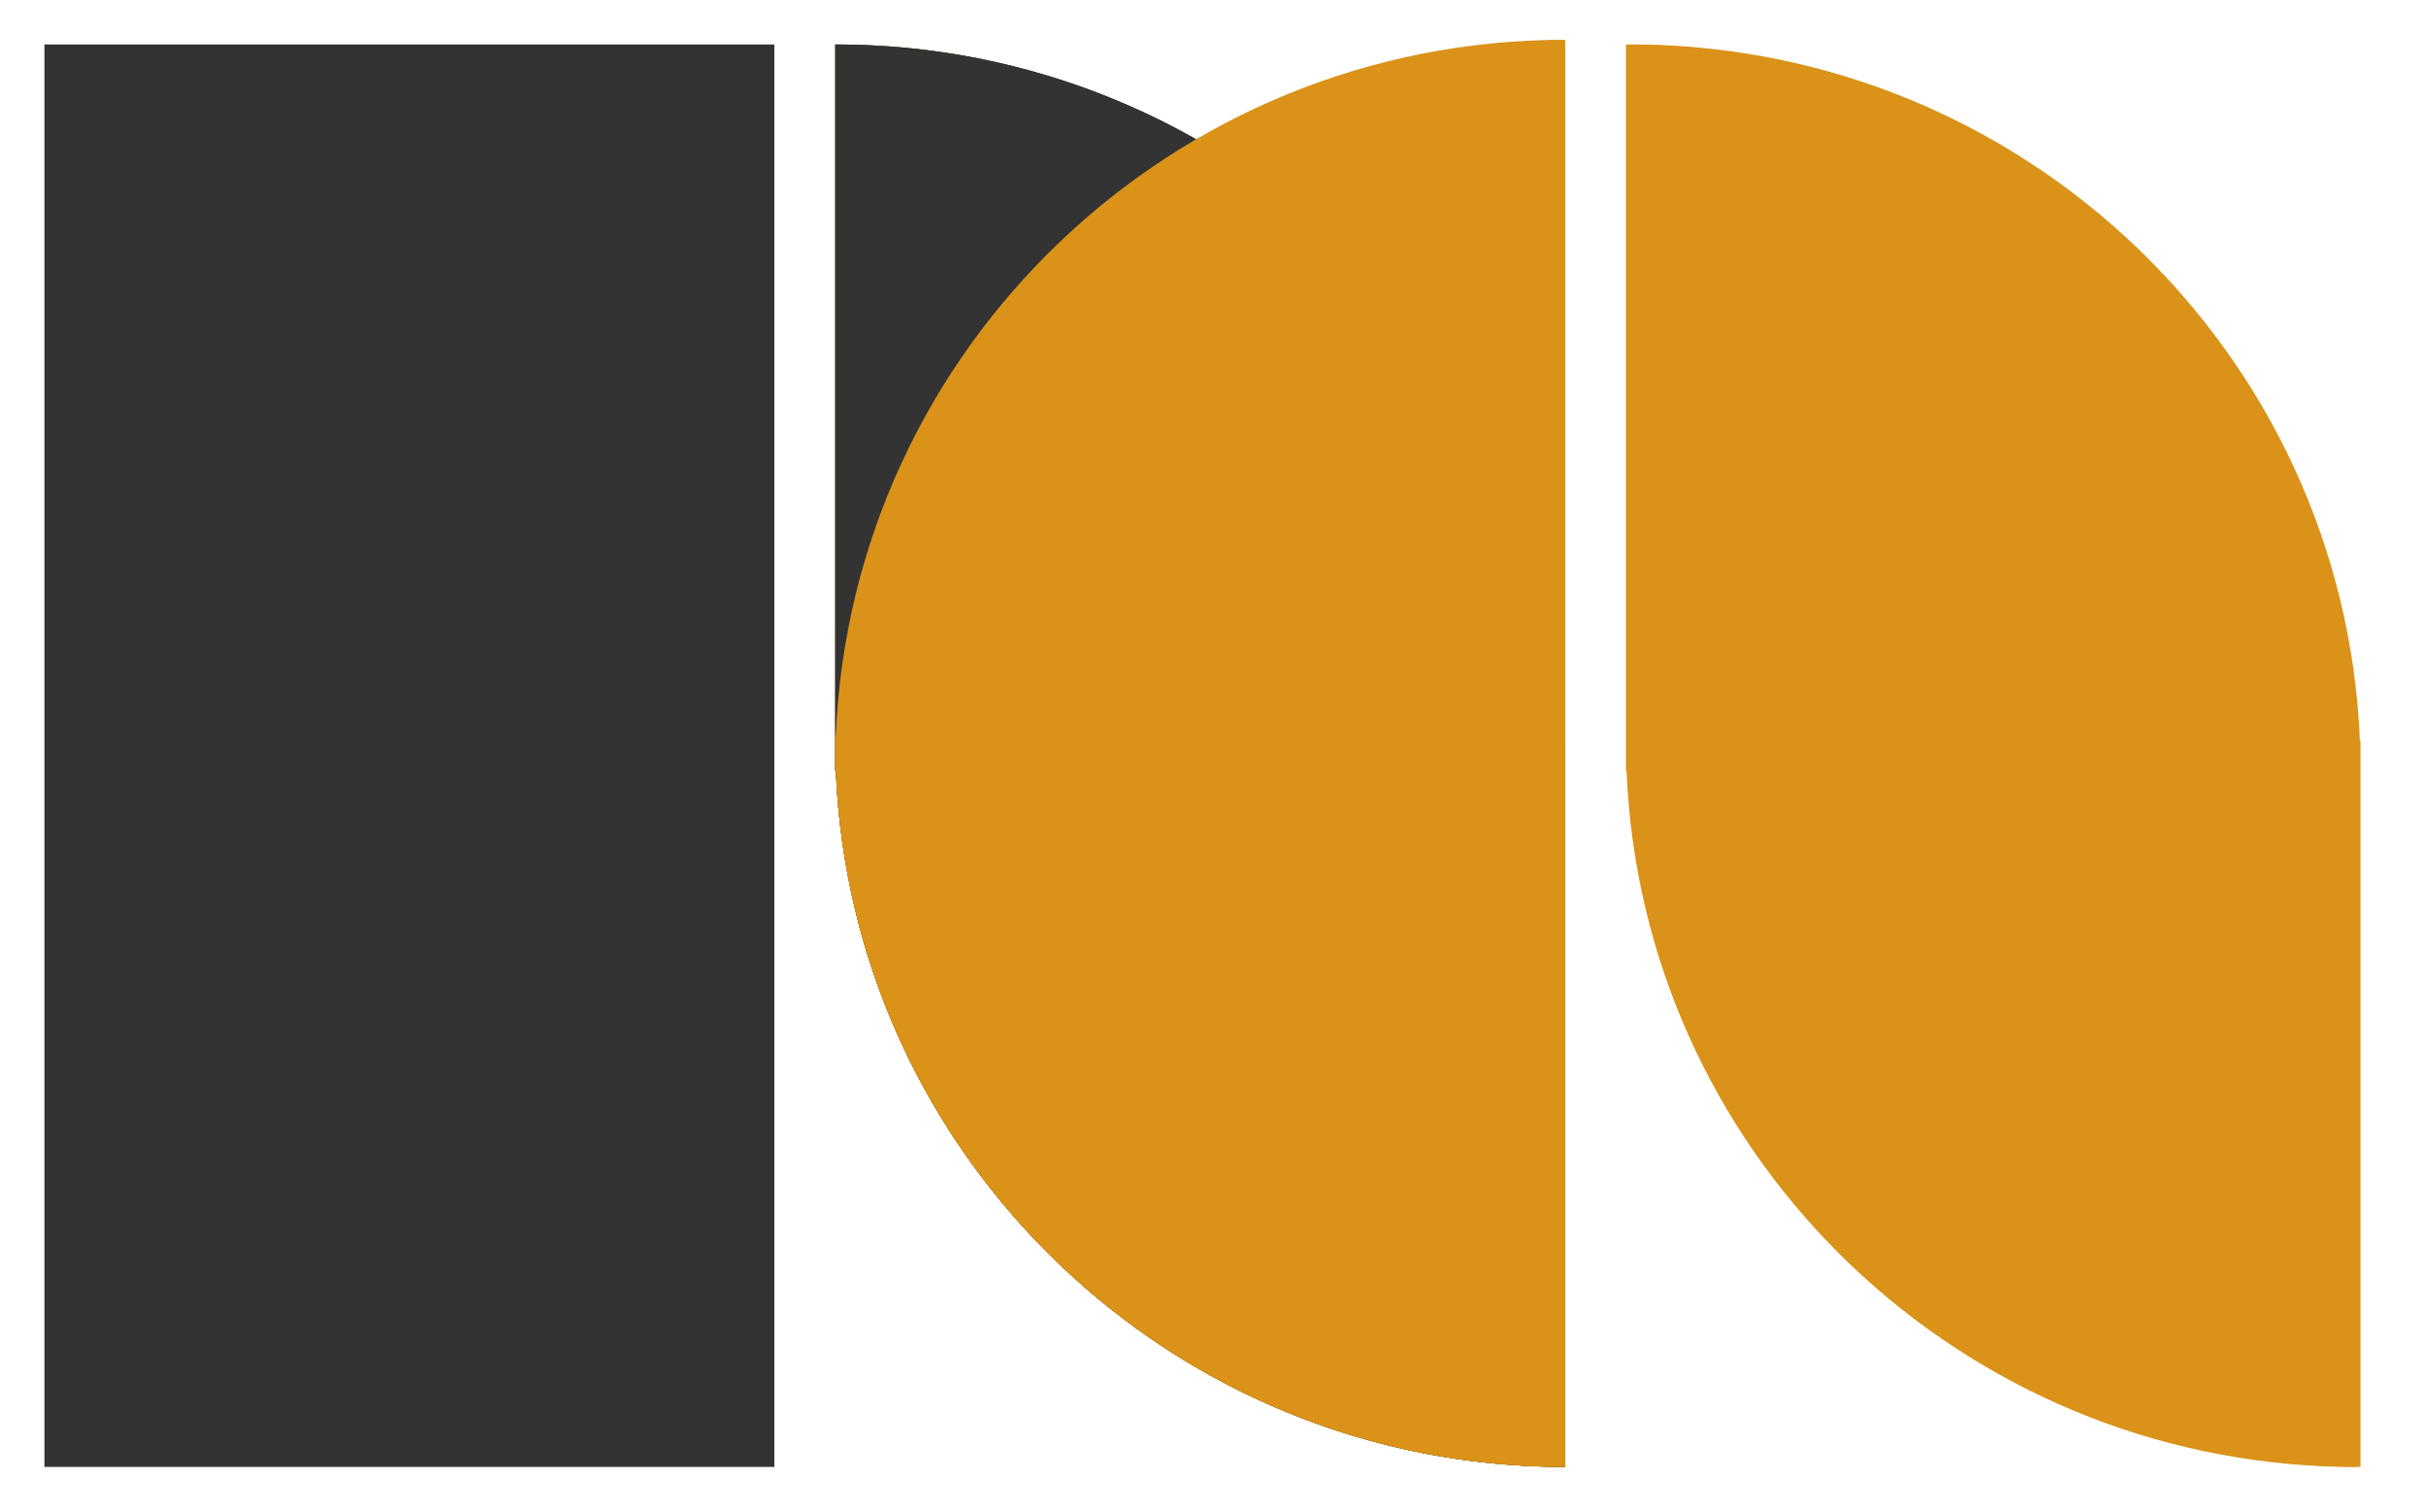
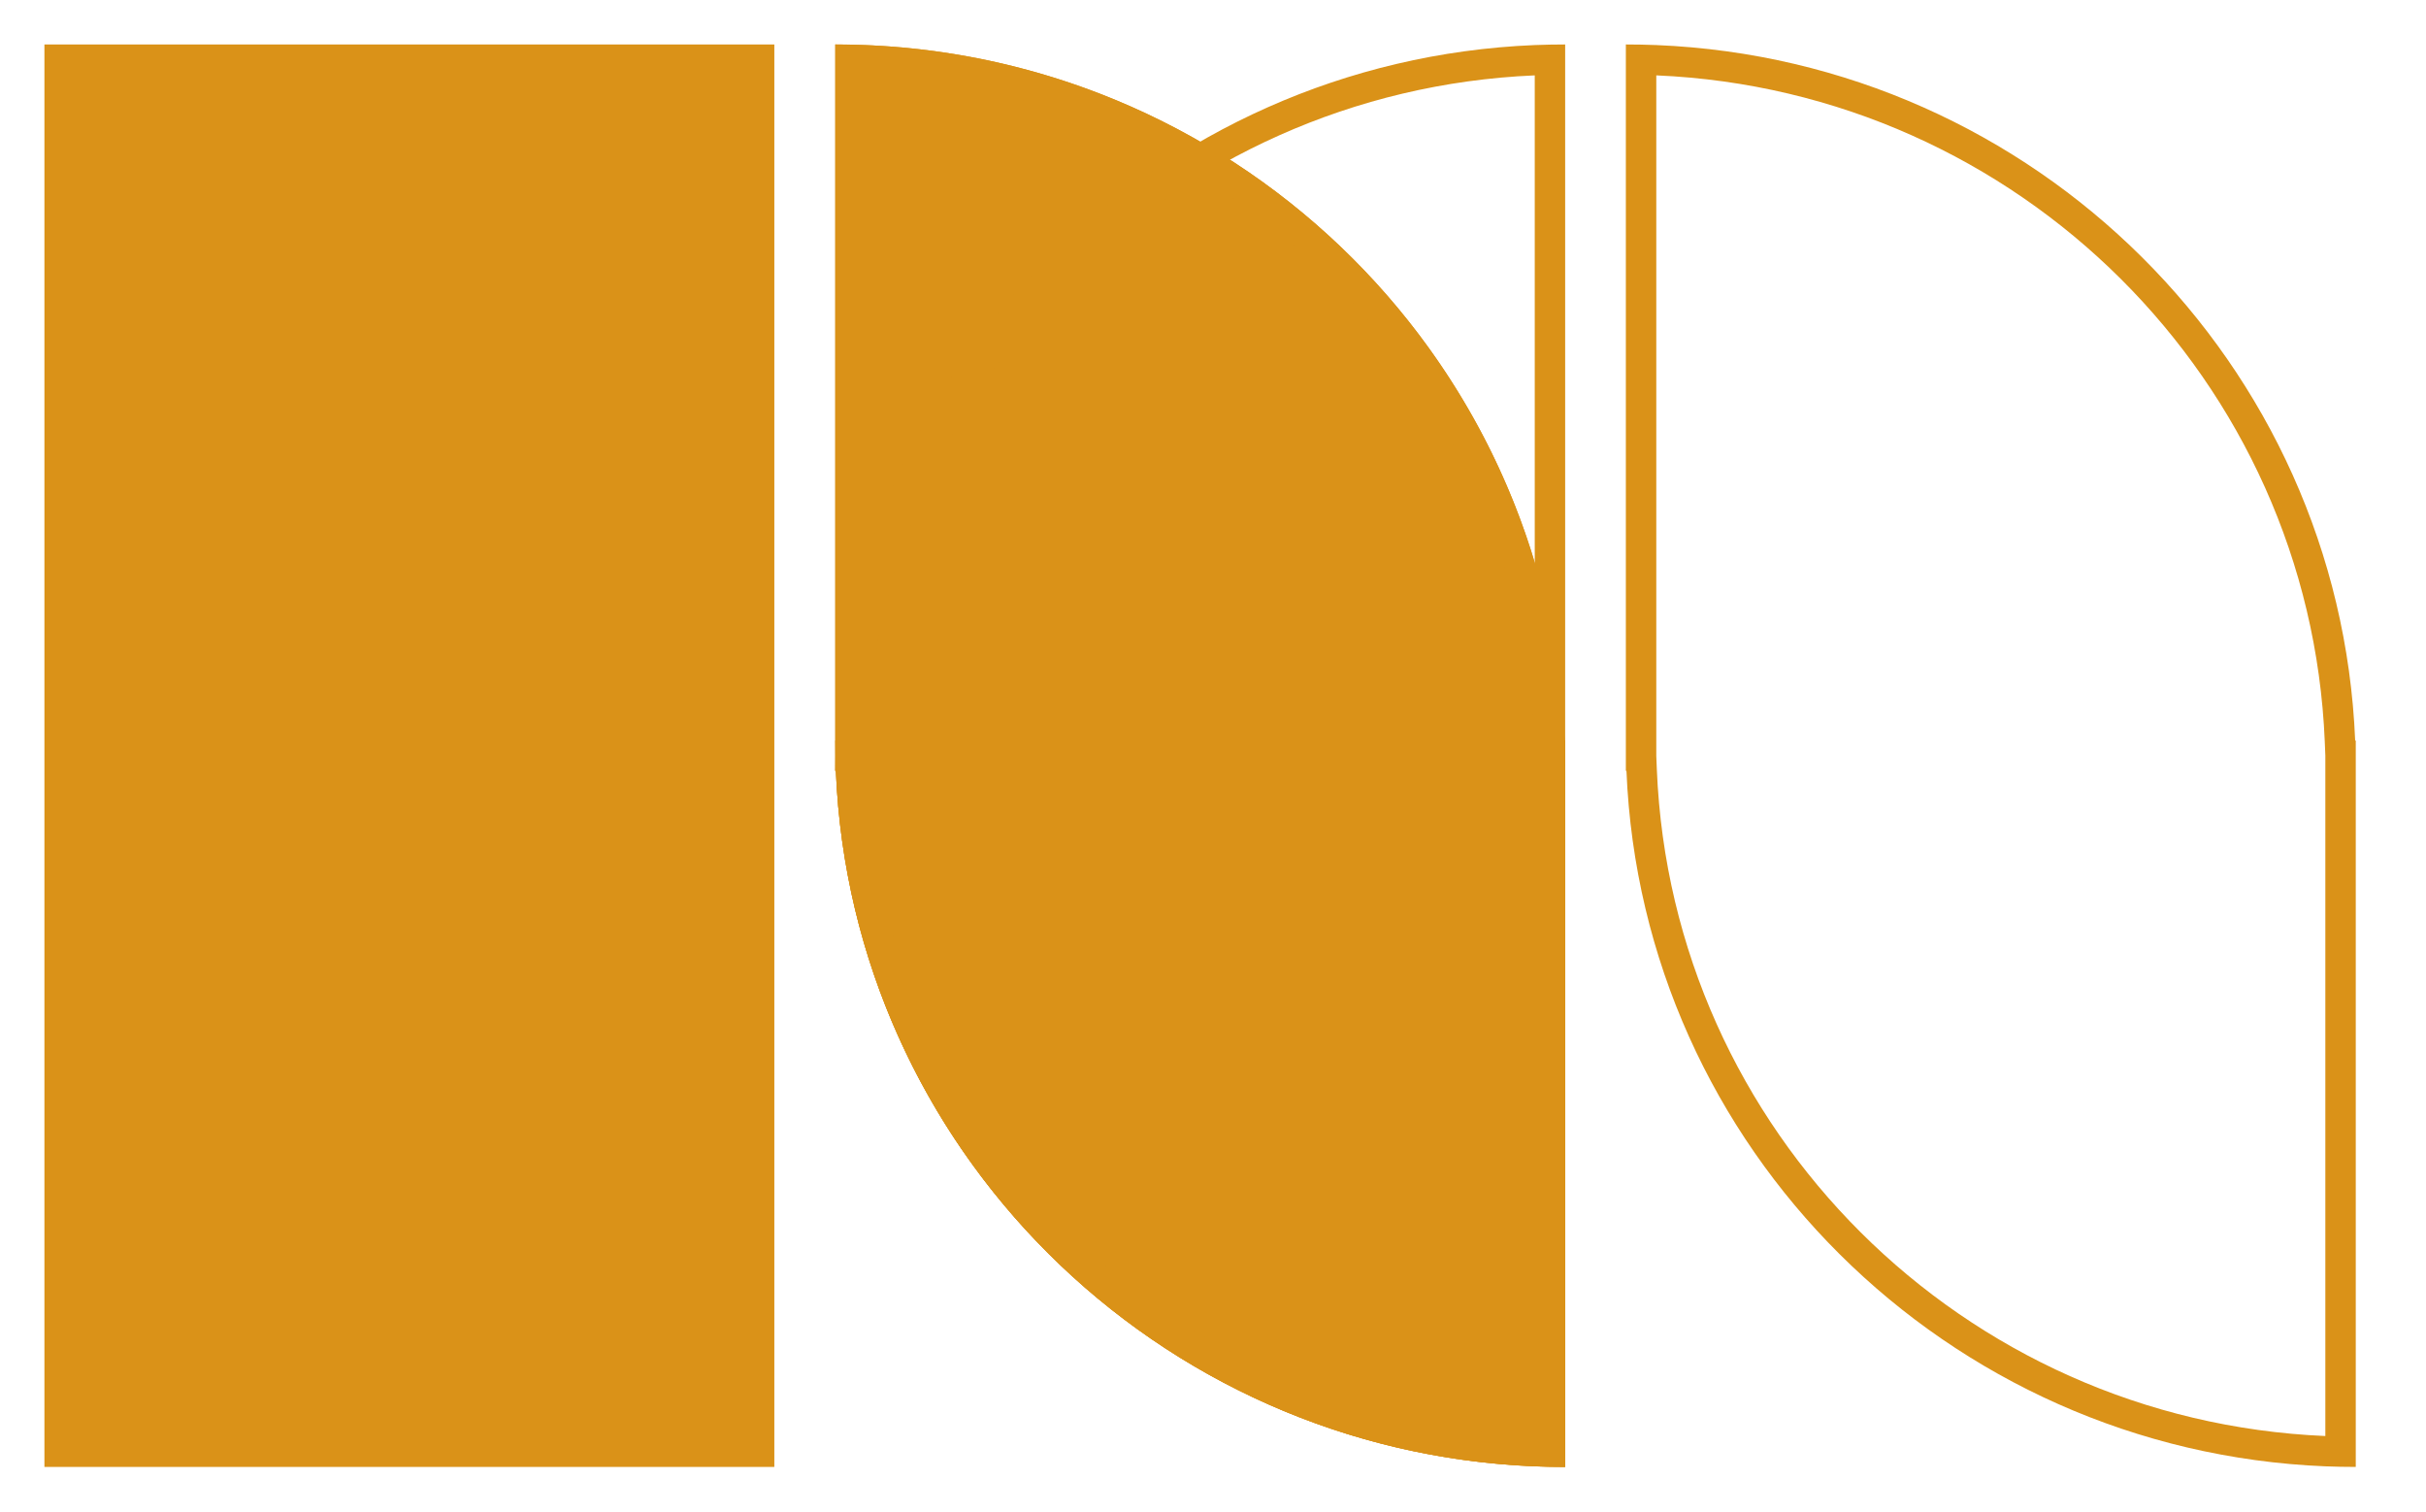
<svg xmlns="http://www.w3.org/2000/svg" width="61" height="38" viewBox="0 0 61 38" fill="none">
-   <path d="M21 1.118C30.88 1.118 38.938 8.886 39.338 18.619H39.353V36.882C29.473 36.882 21.415 29.114 21.015 19.381H21V1.118Z" fill="#DA9218" />
-   <path d="M19.47 1.118H1.117V36.882H19.47V1.118Z" fill="#333333" />
-   <path d="M21.002 1.118C30.882 1.118 38.94 8.886 39.34 18.619H39.355V36.882C29.475 36.882 21.417 29.114 21.017 19.381H21.002V1.118Z" fill="#333333" />
-   <path fill-rule="evenodd" clip-rule="evenodd" d="M38.59 18.998L38.576 18.651C38.203 9.576 30.883 2.283 21.767 1.895V19.002L21.781 19.349C22.154 28.424 29.474 35.717 38.59 36.105V18.998ZM39.34 18.619H39.355V36.882C39.099 36.882 38.844 36.877 38.59 36.867C29.062 36.478 21.407 28.861 21.017 19.381H21.002V1.118C21.258 1.118 21.513 1.123 21.767 1.133C31.295 1.522 38.95 9.139 39.34 18.619Z" fill="#333333" />
+   <path d="M19.47 1.118H1.117V36.882H19.47V1.118Z" fill="#DA9218" />
+   <path d="M21.002 1.118C30.882 1.118 38.94 8.886 39.34 18.619H39.355V36.882C29.475 36.882 21.417 29.114 21.017 19.381H21.002V1.118Z" fill="#DA9218" />
+   <path fill-rule="evenodd" clip-rule="evenodd" d="M38.59 18.998L38.576 18.651C38.203 9.576 30.883 2.283 21.767 1.895V19.002L21.781 19.349C22.154 28.424 29.474 35.717 38.59 36.105V18.998ZM39.34 18.619H39.355V36.882C39.099 36.882 38.844 36.877 38.59 36.867C29.062 36.478 21.407 28.861 21.017 19.381H21.002V1.118C21.258 1.118 21.513 1.123 21.767 1.133C31.295 1.522 38.95 9.139 39.34 18.619Z" fill="#DA9218" />
  <path fill-rule="evenodd" clip-rule="evenodd" d="M21.017 19.381C21.407 28.861 29.062 36.478 38.59 36.867C38.844 36.877 39.099 36.882 39.355 36.882V1.118C39.099 1.118 38.844 1.123 38.59 1.133C29.062 1.522 21.407 9.139 21.017 18.619H21.002C21.002 18.747 21.003 18.873 21.006 19C21.003 19.127 21.002 19.253 21.002 19.381H21.017ZM21.77 19.075L21.781 19.349C22.154 28.424 29.474 35.717 38.59 36.105V1.895C29.474 2.283 22.154 9.576 21.781 18.651L21.77 18.925C21.77 18.944 21.77 18.963 21.771 18.982L21.771 19L21.771 19.018C21.77 19.037 21.77 19.056 21.77 19.075Z" fill="#DA9218" />
-   <path fill-rule="evenodd" clip-rule="evenodd" d="M58.471 18.998L58.457 18.651C58.084 9.576 50.764 2.283 41.648 1.895V19.002L41.662 19.349C42.035 28.424 49.355 35.717 58.471 36.105V18.998ZM59.221 18.619H59.236V36.882C58.98 36.882 58.725 36.877 58.471 36.867C48.943 36.478 41.288 28.861 40.898 19.381H40.883V1.118C41.139 1.118 41.394 1.123 41.648 1.133C51.175 1.522 58.831 9.139 59.221 18.619Z" fill="#DA9218" />
-   <path d="M41 1.118C50.88 1.118 58.938 8.886 59.338 18.62H59.353V36.882C49.473 36.882 41.415 29.114 41.015 19.381H41V1.118Z" fill="#DA9218" />
-   <path d="M39.338 18.62H39.353V36.882C29.473 36.882 21.415 29.114 21.015 19.381H21V18.62H39.338Z" fill="#DA9218" />
-   <path d="M39.338 19.263H39.353V1C29.473 1 21.415 8.768 21.015 18.502H21V19.263H39.338Z" fill="#DA9218" />
+   <path fill-rule="evenodd" clip-rule="evenodd" d="M58.469 18.998L58.455 18.651C58.082 9.576 50.762 2.283 41.646 1.895V19.002L41.66 19.349C42.033 28.424 49.353 35.717 58.469 36.105V18.998ZM59.219 18.619H59.234V36.882C58.978 36.882 58.723 36.877 58.469 36.867C48.941 36.478 41.286 28.861 40.896 19.381H40.881V1.118C41.137 1.118 41.392 1.123 41.646 1.133C51.173 1.522 58.829 9.139 59.219 18.619Z" fill="#DA9218" />
</svg>
